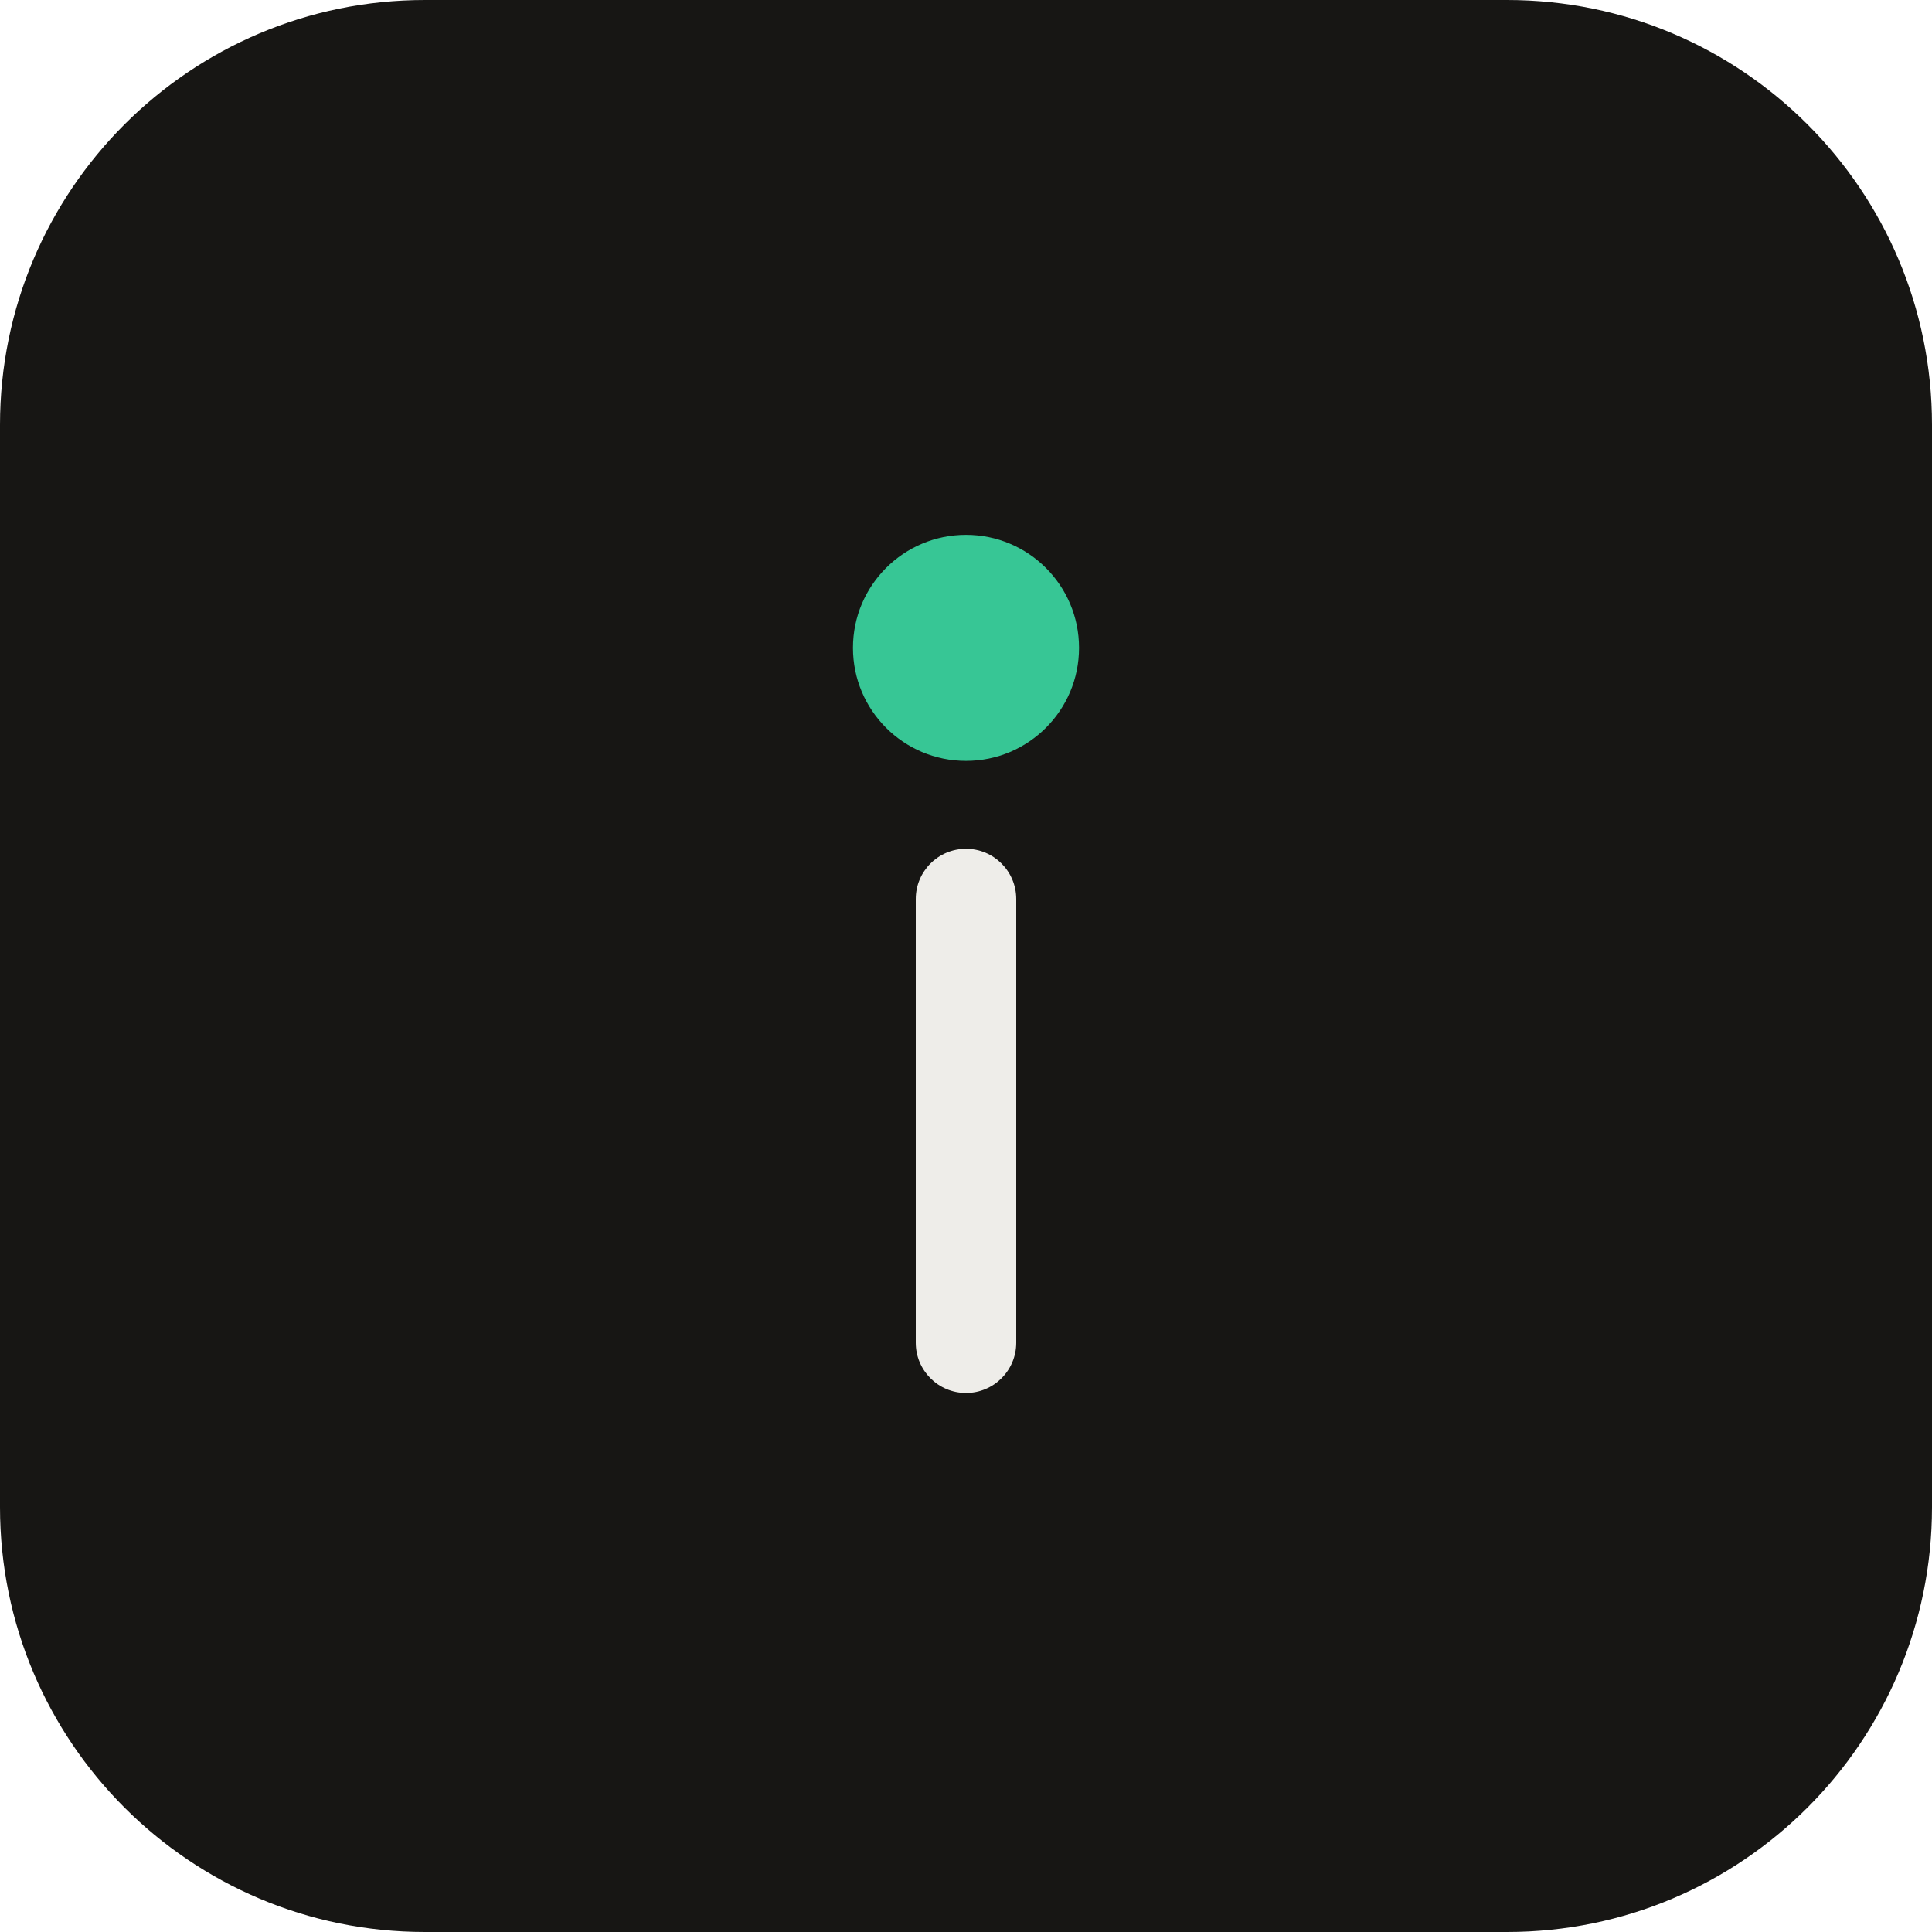
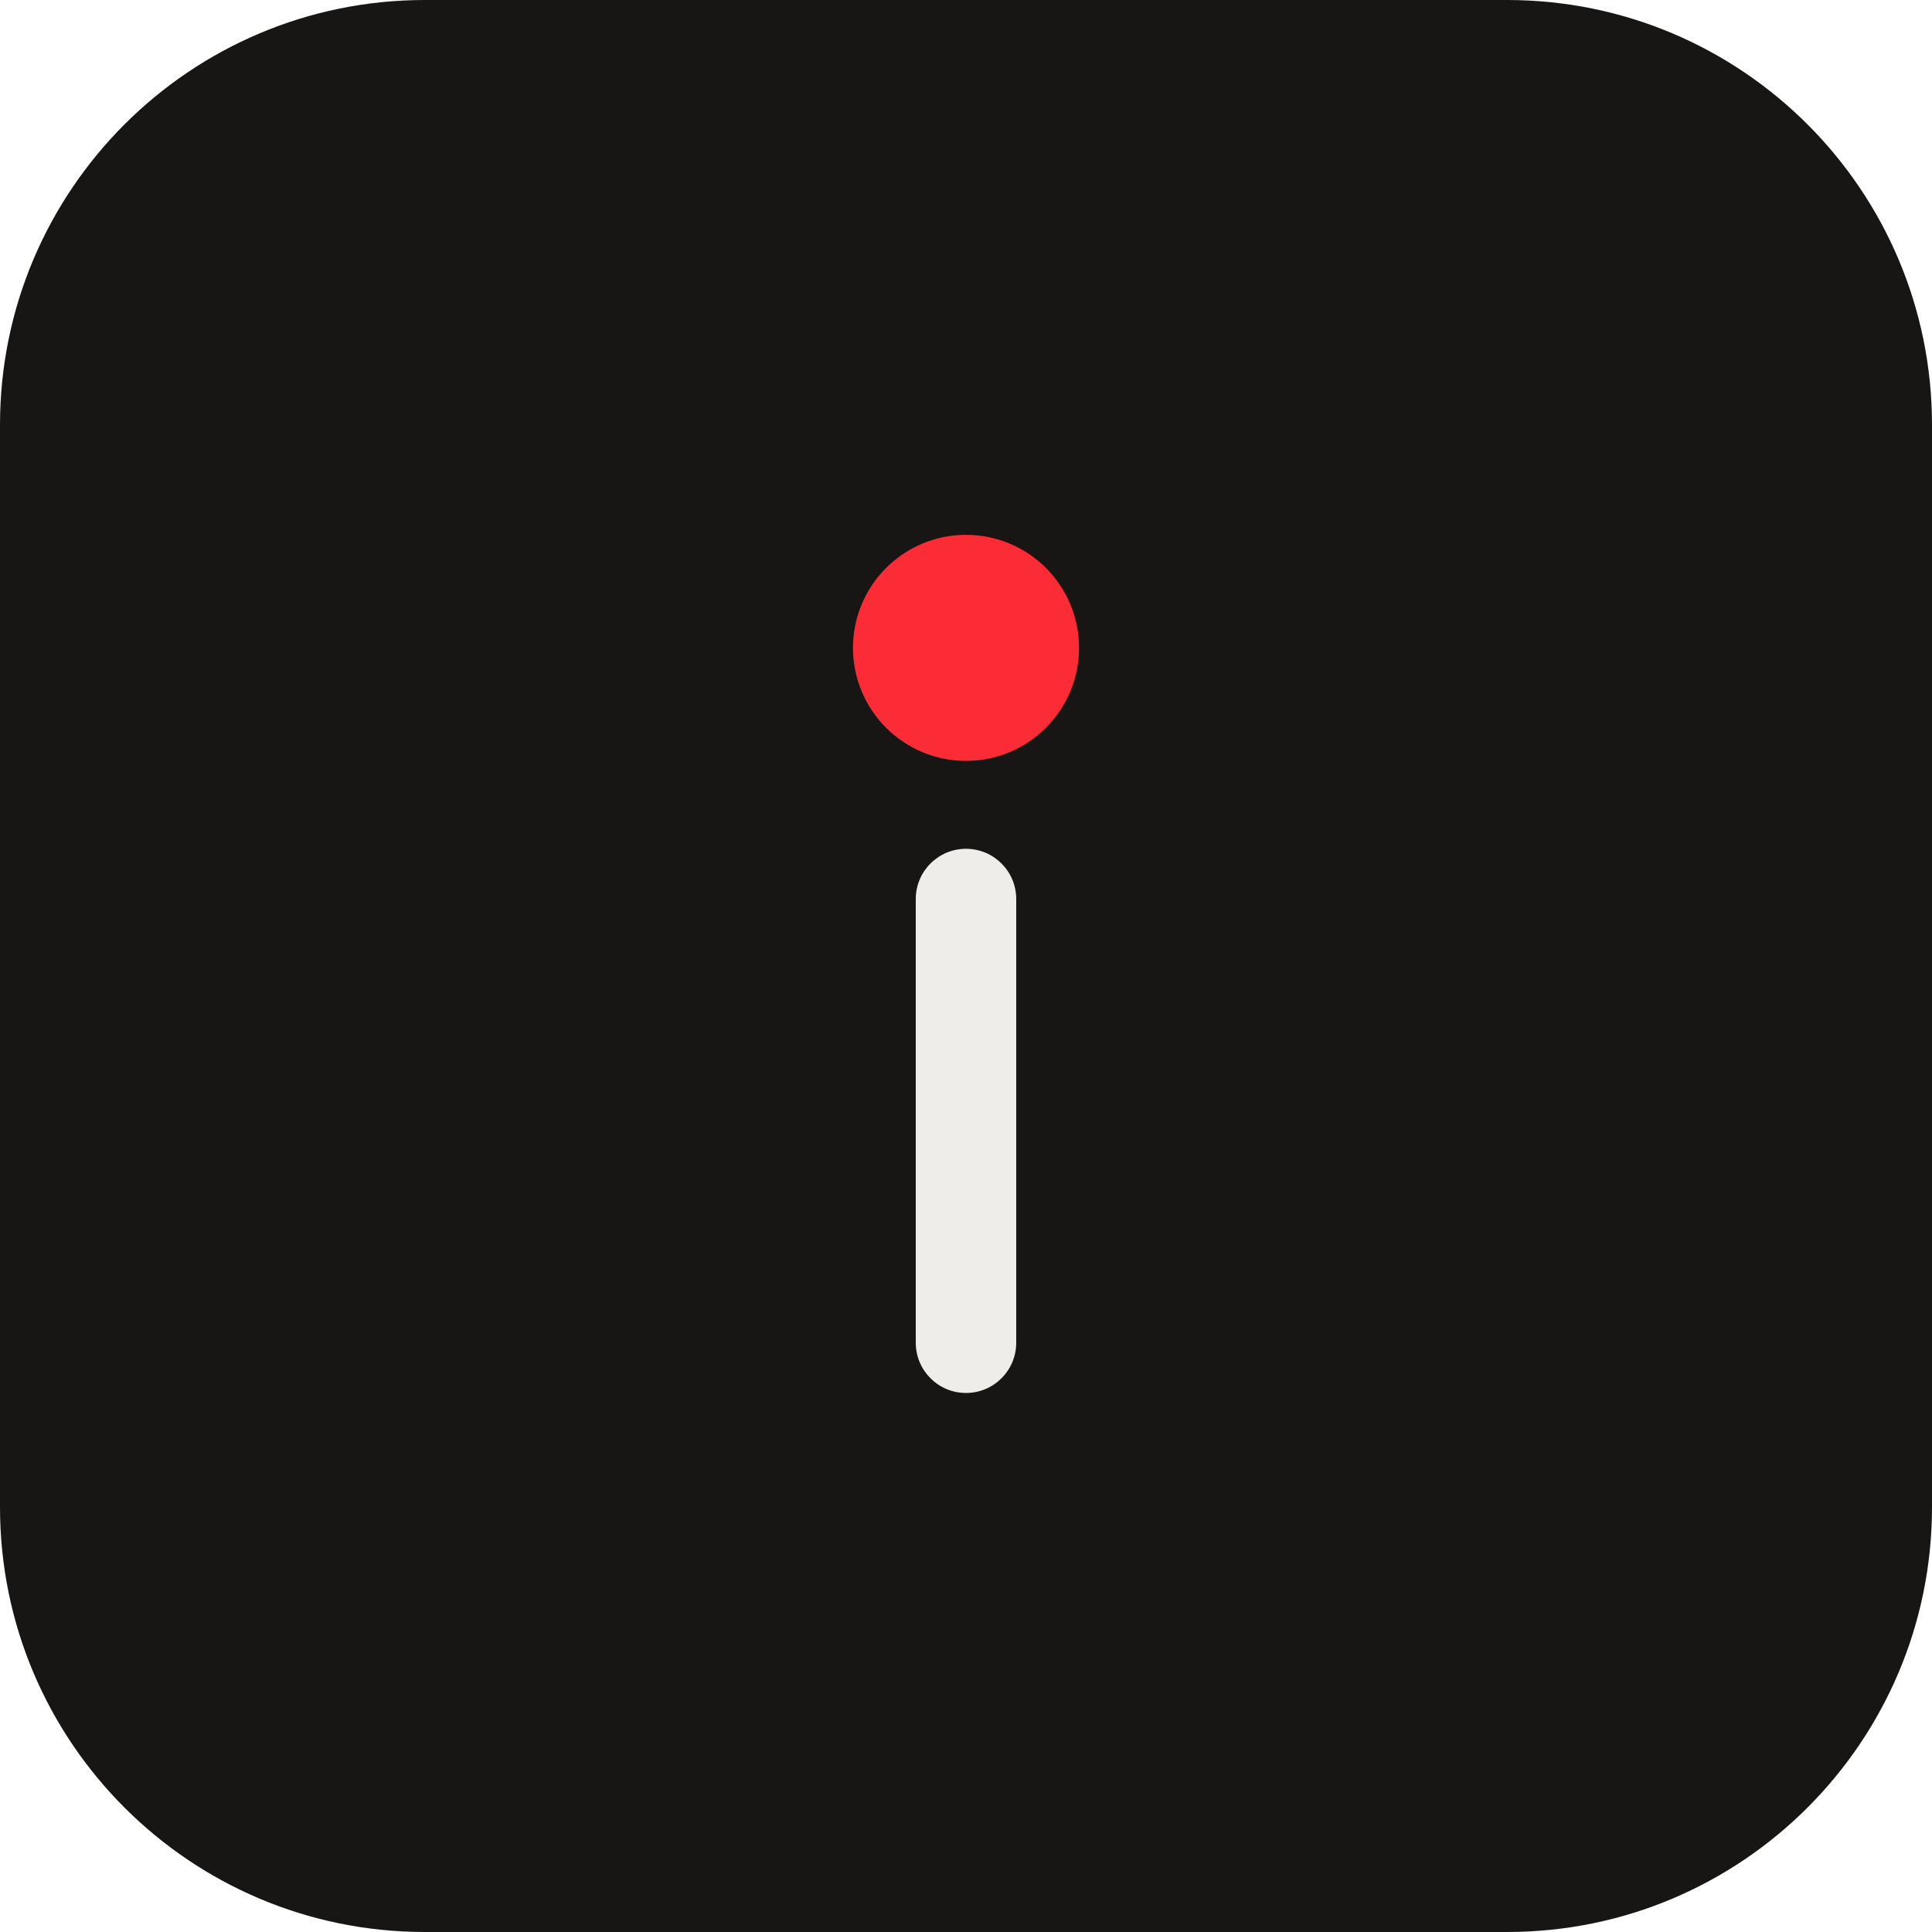
<svg xmlns="http://www.w3.org/2000/svg" width="512" height="512" viewBox="0 0 512 512">
  <rect width="512" height="512" rx="112.6" fill="#171614" />
  <rect x="242.688" y="224.939" width="26.624" height="144.213" rx="13.312" fill="#eeede9" />
-   <circle cx="256.000" cy="171.691" r="29.952" fill="#37c695" />
+   <circle cx="256.000" cy="171.691" r="29.952" fill="#fb2c36" />
</svg>
